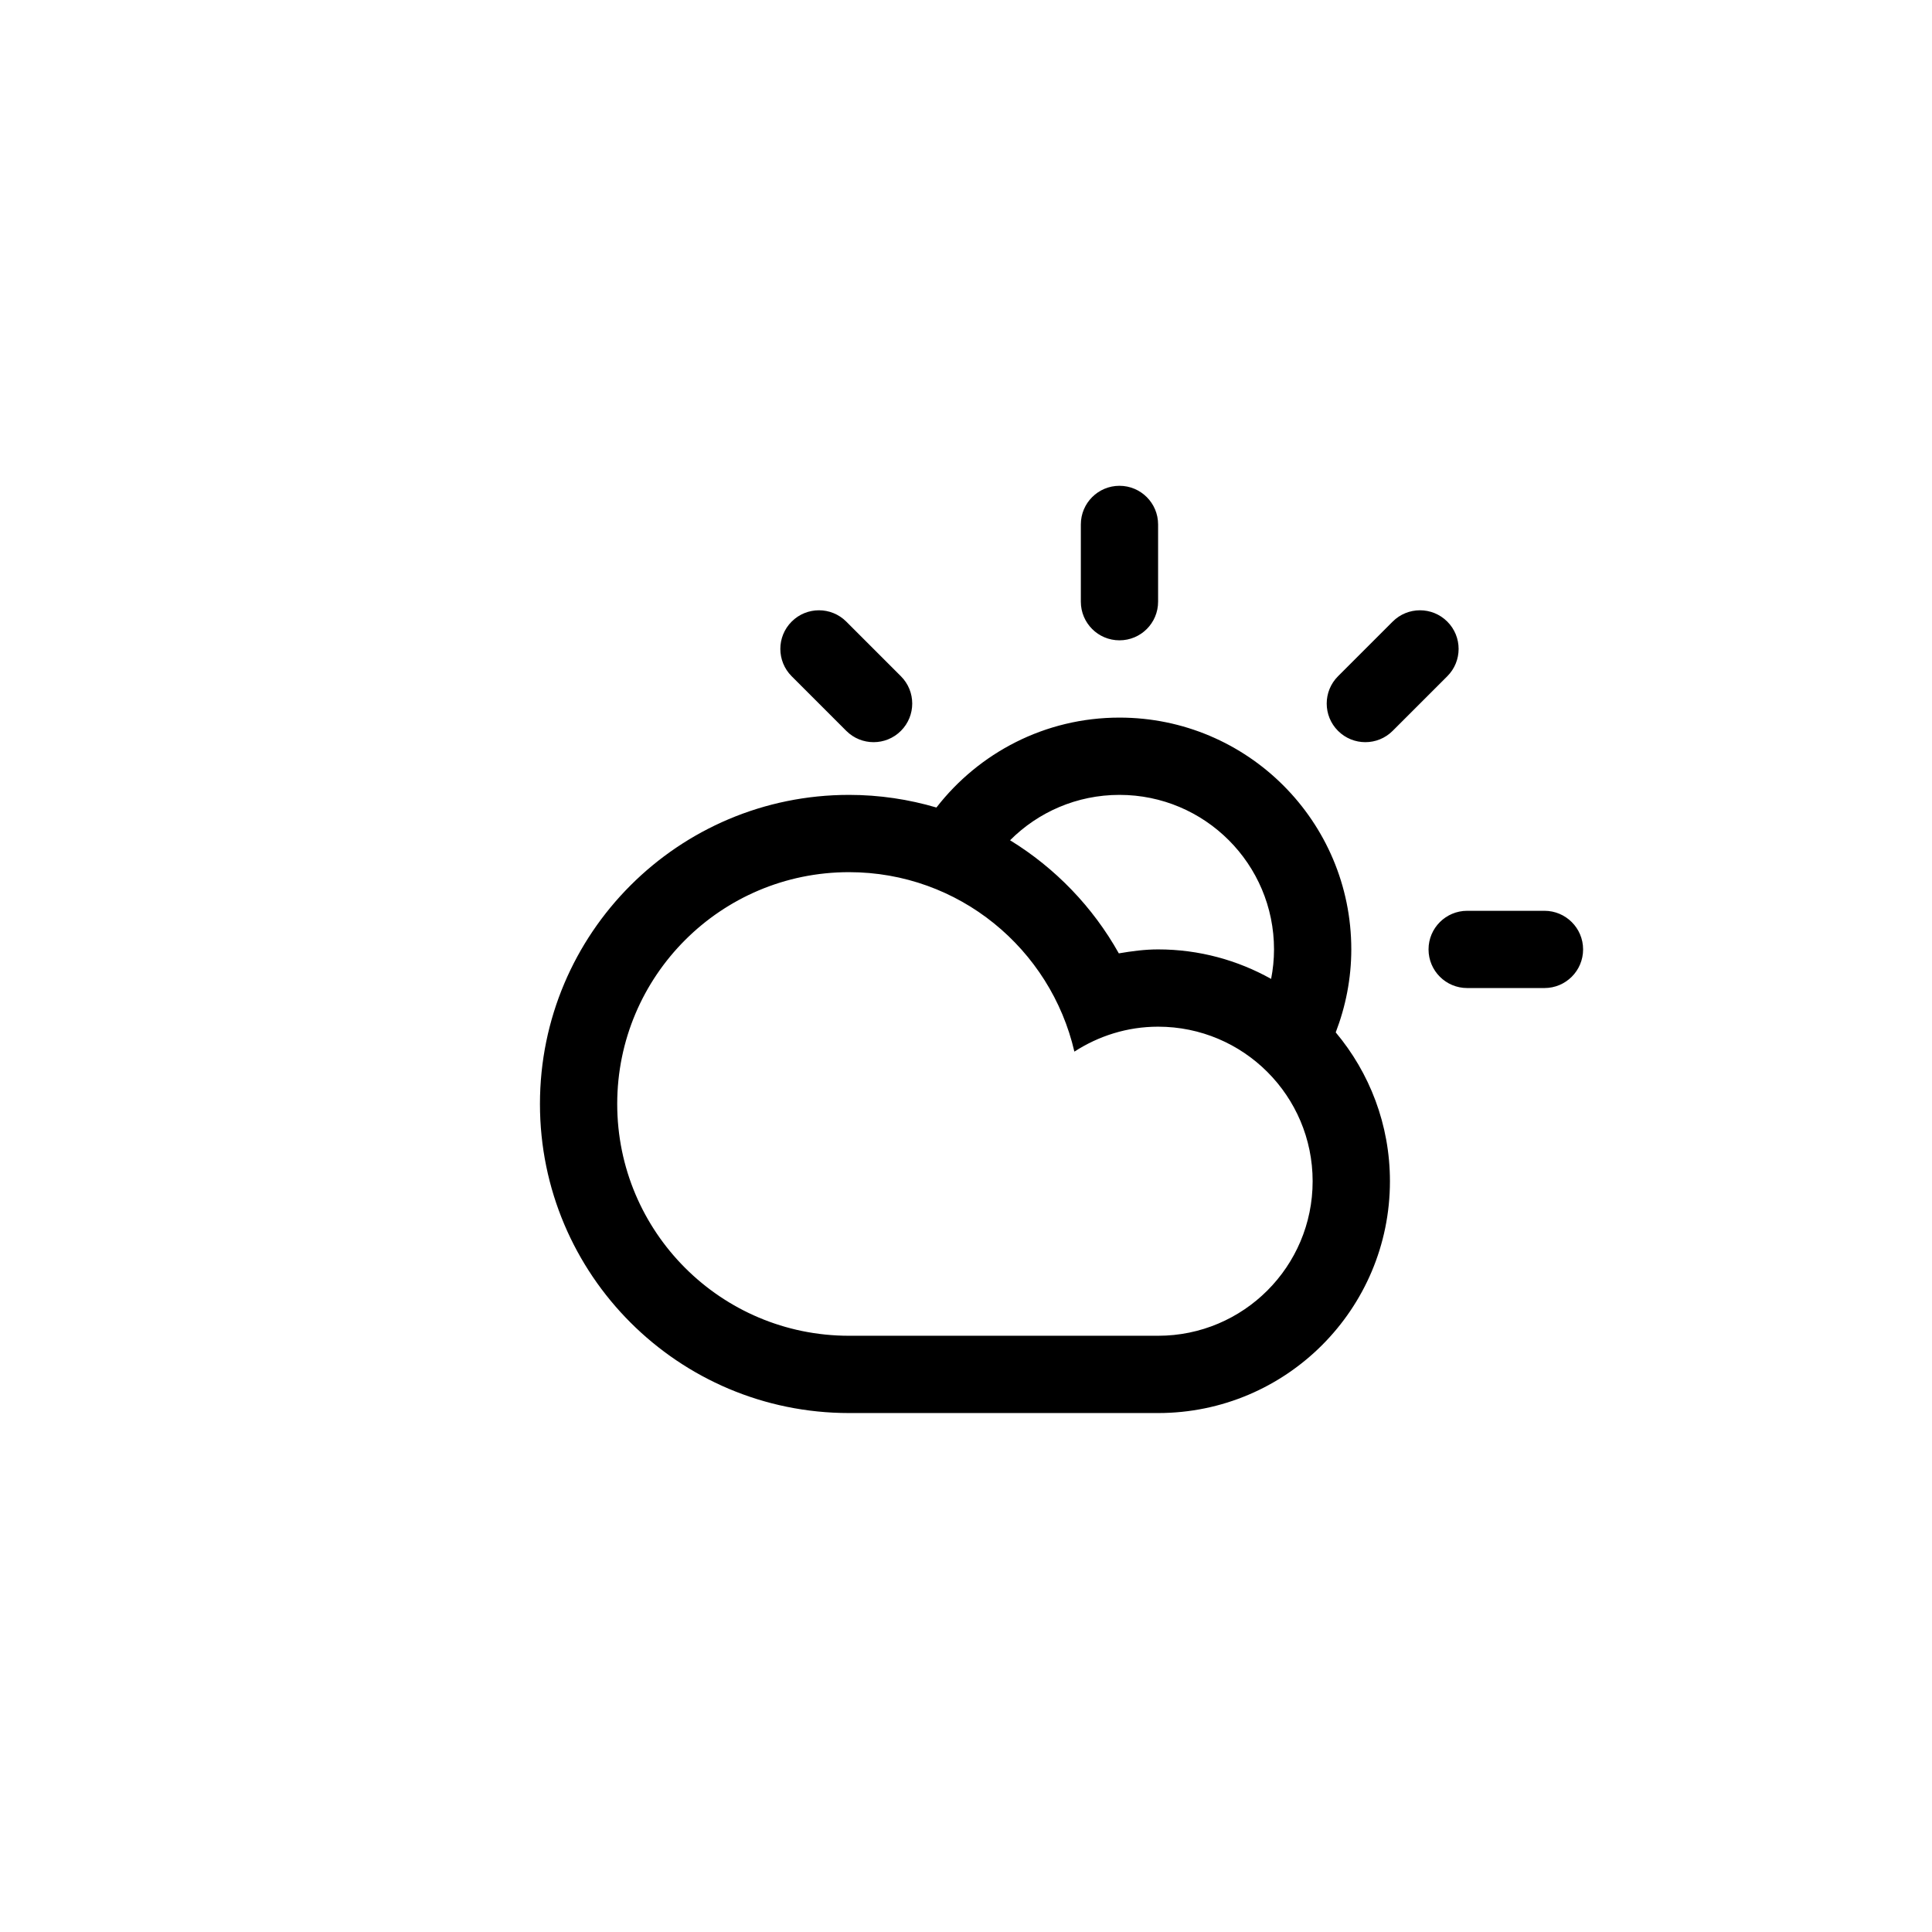
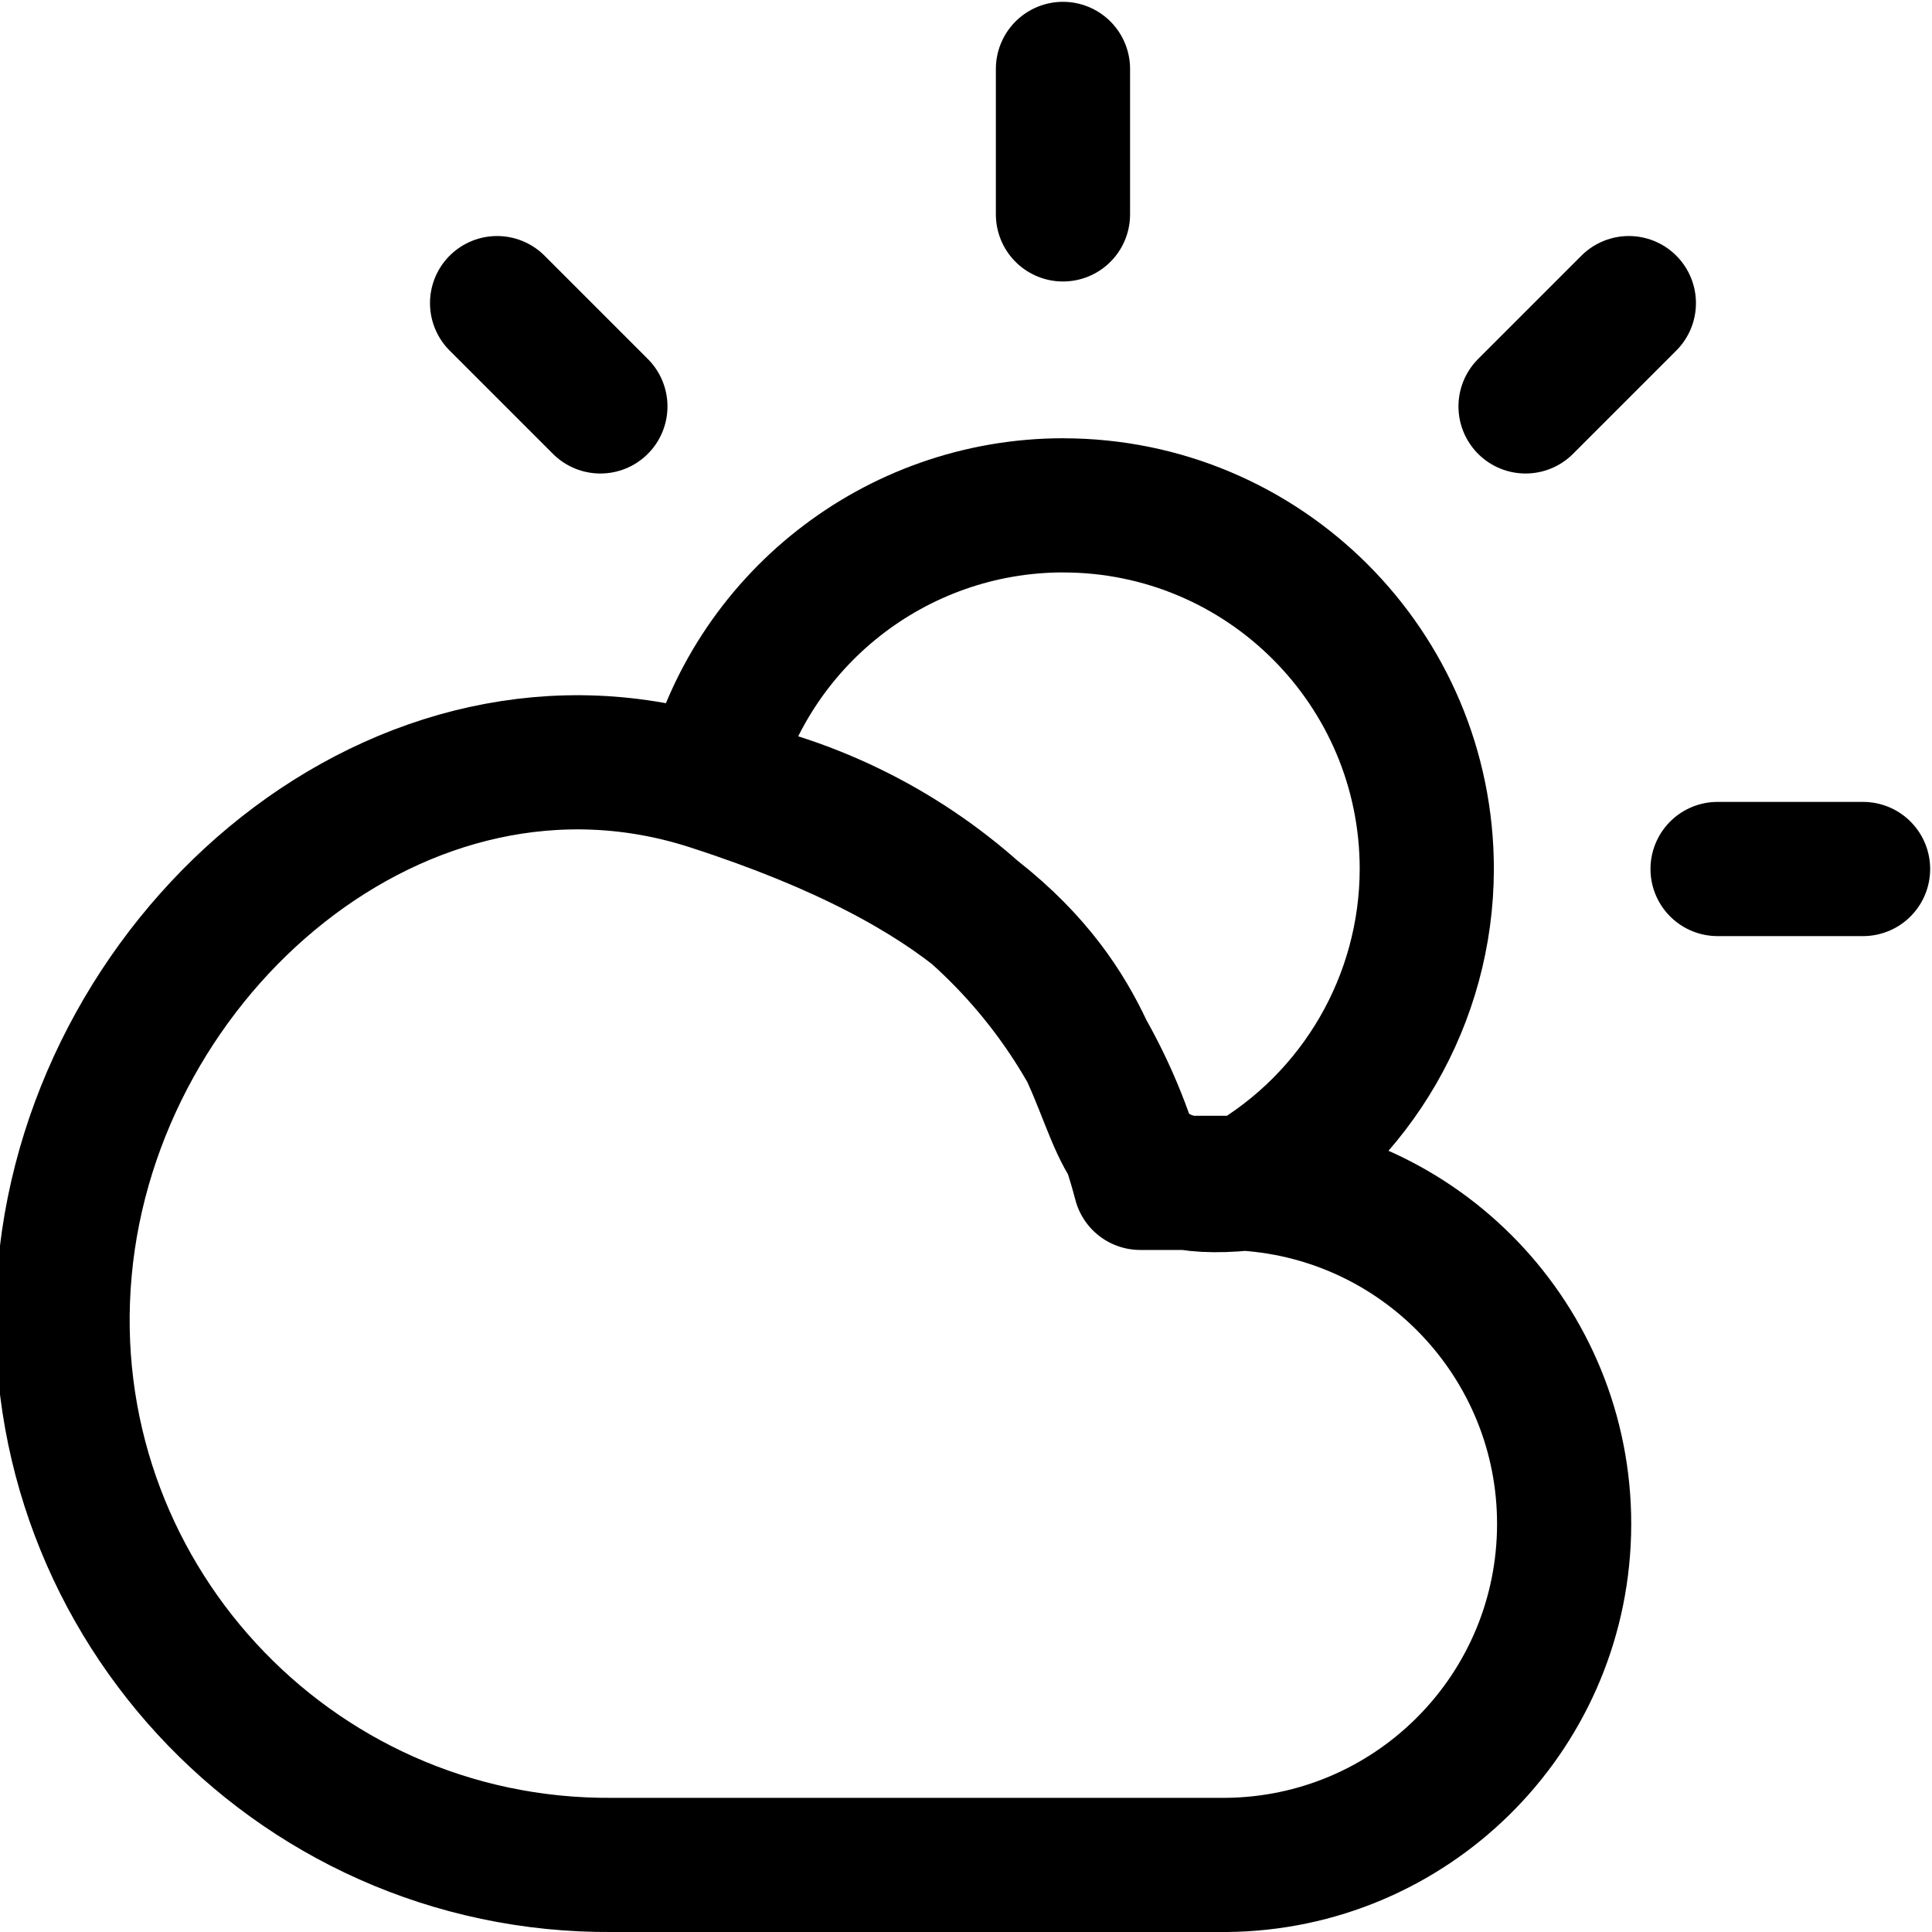
- <svg xmlns="http://www.w3.org/2000/svg" version="1.1" id="Layer_1" x="0px" y="0px" width="100px" height="100px" viewBox="0 -5 100 95" enable-background="new 0 0 100 100" xml:space="preserve">
-   <path fill-rule="evenodd" clip-rule="evenodd" d="M79.941,43.641h-4c-1.104,0-2-0.895-2-2c0-1.104,0.896-1.998,2-1.998h4  c1.104,0,2,0.895,2,1.998C81.941,42.746,81.045,43.641,79.941,43.641z M72.084,30.329c-0.781,0.781-2.047,0.781-2.828,0  c-0.781-0.78-0.781-2.047,0-2.827l2.828-2.828c0.781-0.781,2.047-0.781,2.828,0c0.781,0.78,0.781,2.047,0,2.828L72.084,30.329z   M69.137,45.936L69.137,45.936c1.749,2.086,2.806,4.77,2.806,7.705c0,6.625-5.372,11.998-11.999,11.998c-2.775,0-12.801,0-15.998,0  c-8.835,0-15.998-7.162-15.998-15.998s7.163-15.998,15.998-15.998c1.572,0,3.09,0.232,4.523,0.654  c2.195-2.827,5.618-4.654,9.475-4.654c6.627,0,11.999,5.373,11.999,11.998C69.942,43.156,69.649,44.602,69.137,45.936z   M31.947,49.641c0,6.627,5.371,11.998,11.998,11.998c3.616,0,12.979,0,15.998,0c4.418,0,7.999-3.582,7.999-7.998  c0-4.418-3.581-8-7.999-8c-1.6,0-3.083,0.482-4.333,1.291c-1.231-5.316-5.974-9.289-11.665-9.289  C37.318,37.643,31.947,43.014,31.947,49.641z M57.943,33.643c-2.212,0-4.215,0.898-5.662,2.349c2.34,1.436,4.285,3.453,5.629,5.854  c0.664-0.113,1.337-0.205,2.033-0.205c2.125,0,4.119,0.559,5.85,1.527l0,0c0.096-0.494,0.15-1.004,0.15-1.527  C65.943,37.225,62.361,33.643,57.943,33.643z M57.943,25.643c-1.104,0-1.999-0.895-1.999-1.999v-3.999c0-1.105,0.896-2,1.999-2  c1.105,0,2,0.895,2,2v3.999C59.943,24.749,59.049,25.643,57.943,25.643z M43.803,30.329l-2.827-2.827  c-0.781-0.781-0.781-2.048,0-2.828c0.78-0.781,2.047-0.781,2.827,0l2.828,2.828c0.781,0.78,0.781,2.047,0,2.827  C45.851,31.11,44.584,31.11,43.803,30.329z" />
+ <svg xmlns="http://www.w3.org/2000/svg" class="feather feather-cloud-sun" width="36" height="36" fill="none" stroke="currentColor" stroke-linecap="round" stroke-linejoin="round" stroke-width="2.5" version="1.1" viewBox="0 0 24 24">
+   <path transform="scale(.66667)" d="m19.807 9.416c-3.124 0.004-5.84 2.144-6.576 5.18 3.893 0.71 7.021 3.615 8.016 7.445h1.6c0.115 0.001 0.231 6e-3 0.346 0.014 2.096-1.208 3.389-3.442 3.393-5.861 4.22e-4 -3.743-3.034-6.778-6.777-6.777zm3.385 12.639c-4.443 0.433 0.065-4.227-9.961-7.459-5.717-1.843-11.482 3.091-12.023 9.072-0.541 5.982 4.194 11.126 10.201 11.082h11.438c3.42-0.03 6.203-2.762 6.296-6.181 0.093-3.419-2.537-6.298-5.95-6.514z" style="stroke-width:2.5" />
+   <g transform="matrix(.90354 0 0 .90354 2.3621 -.047421)" style="fill:none;stroke-width:1.845">
+     <line x1="12" x2="12" y1="1" y2="3" style="stroke-width:1.845" />
+     <line x1="4.22" x2="5.64" y1="4.22" y2="5.64" style="stroke-width:1.845" />
+     <line x1="21" x2="23" y1="12" y2="12" style="stroke-width:1.845" />
+     <line x1="18.36" x2="19.78" y1="5.64" y2="4.22" style="stroke-width:1.845" />
+   </g>
</svg>
